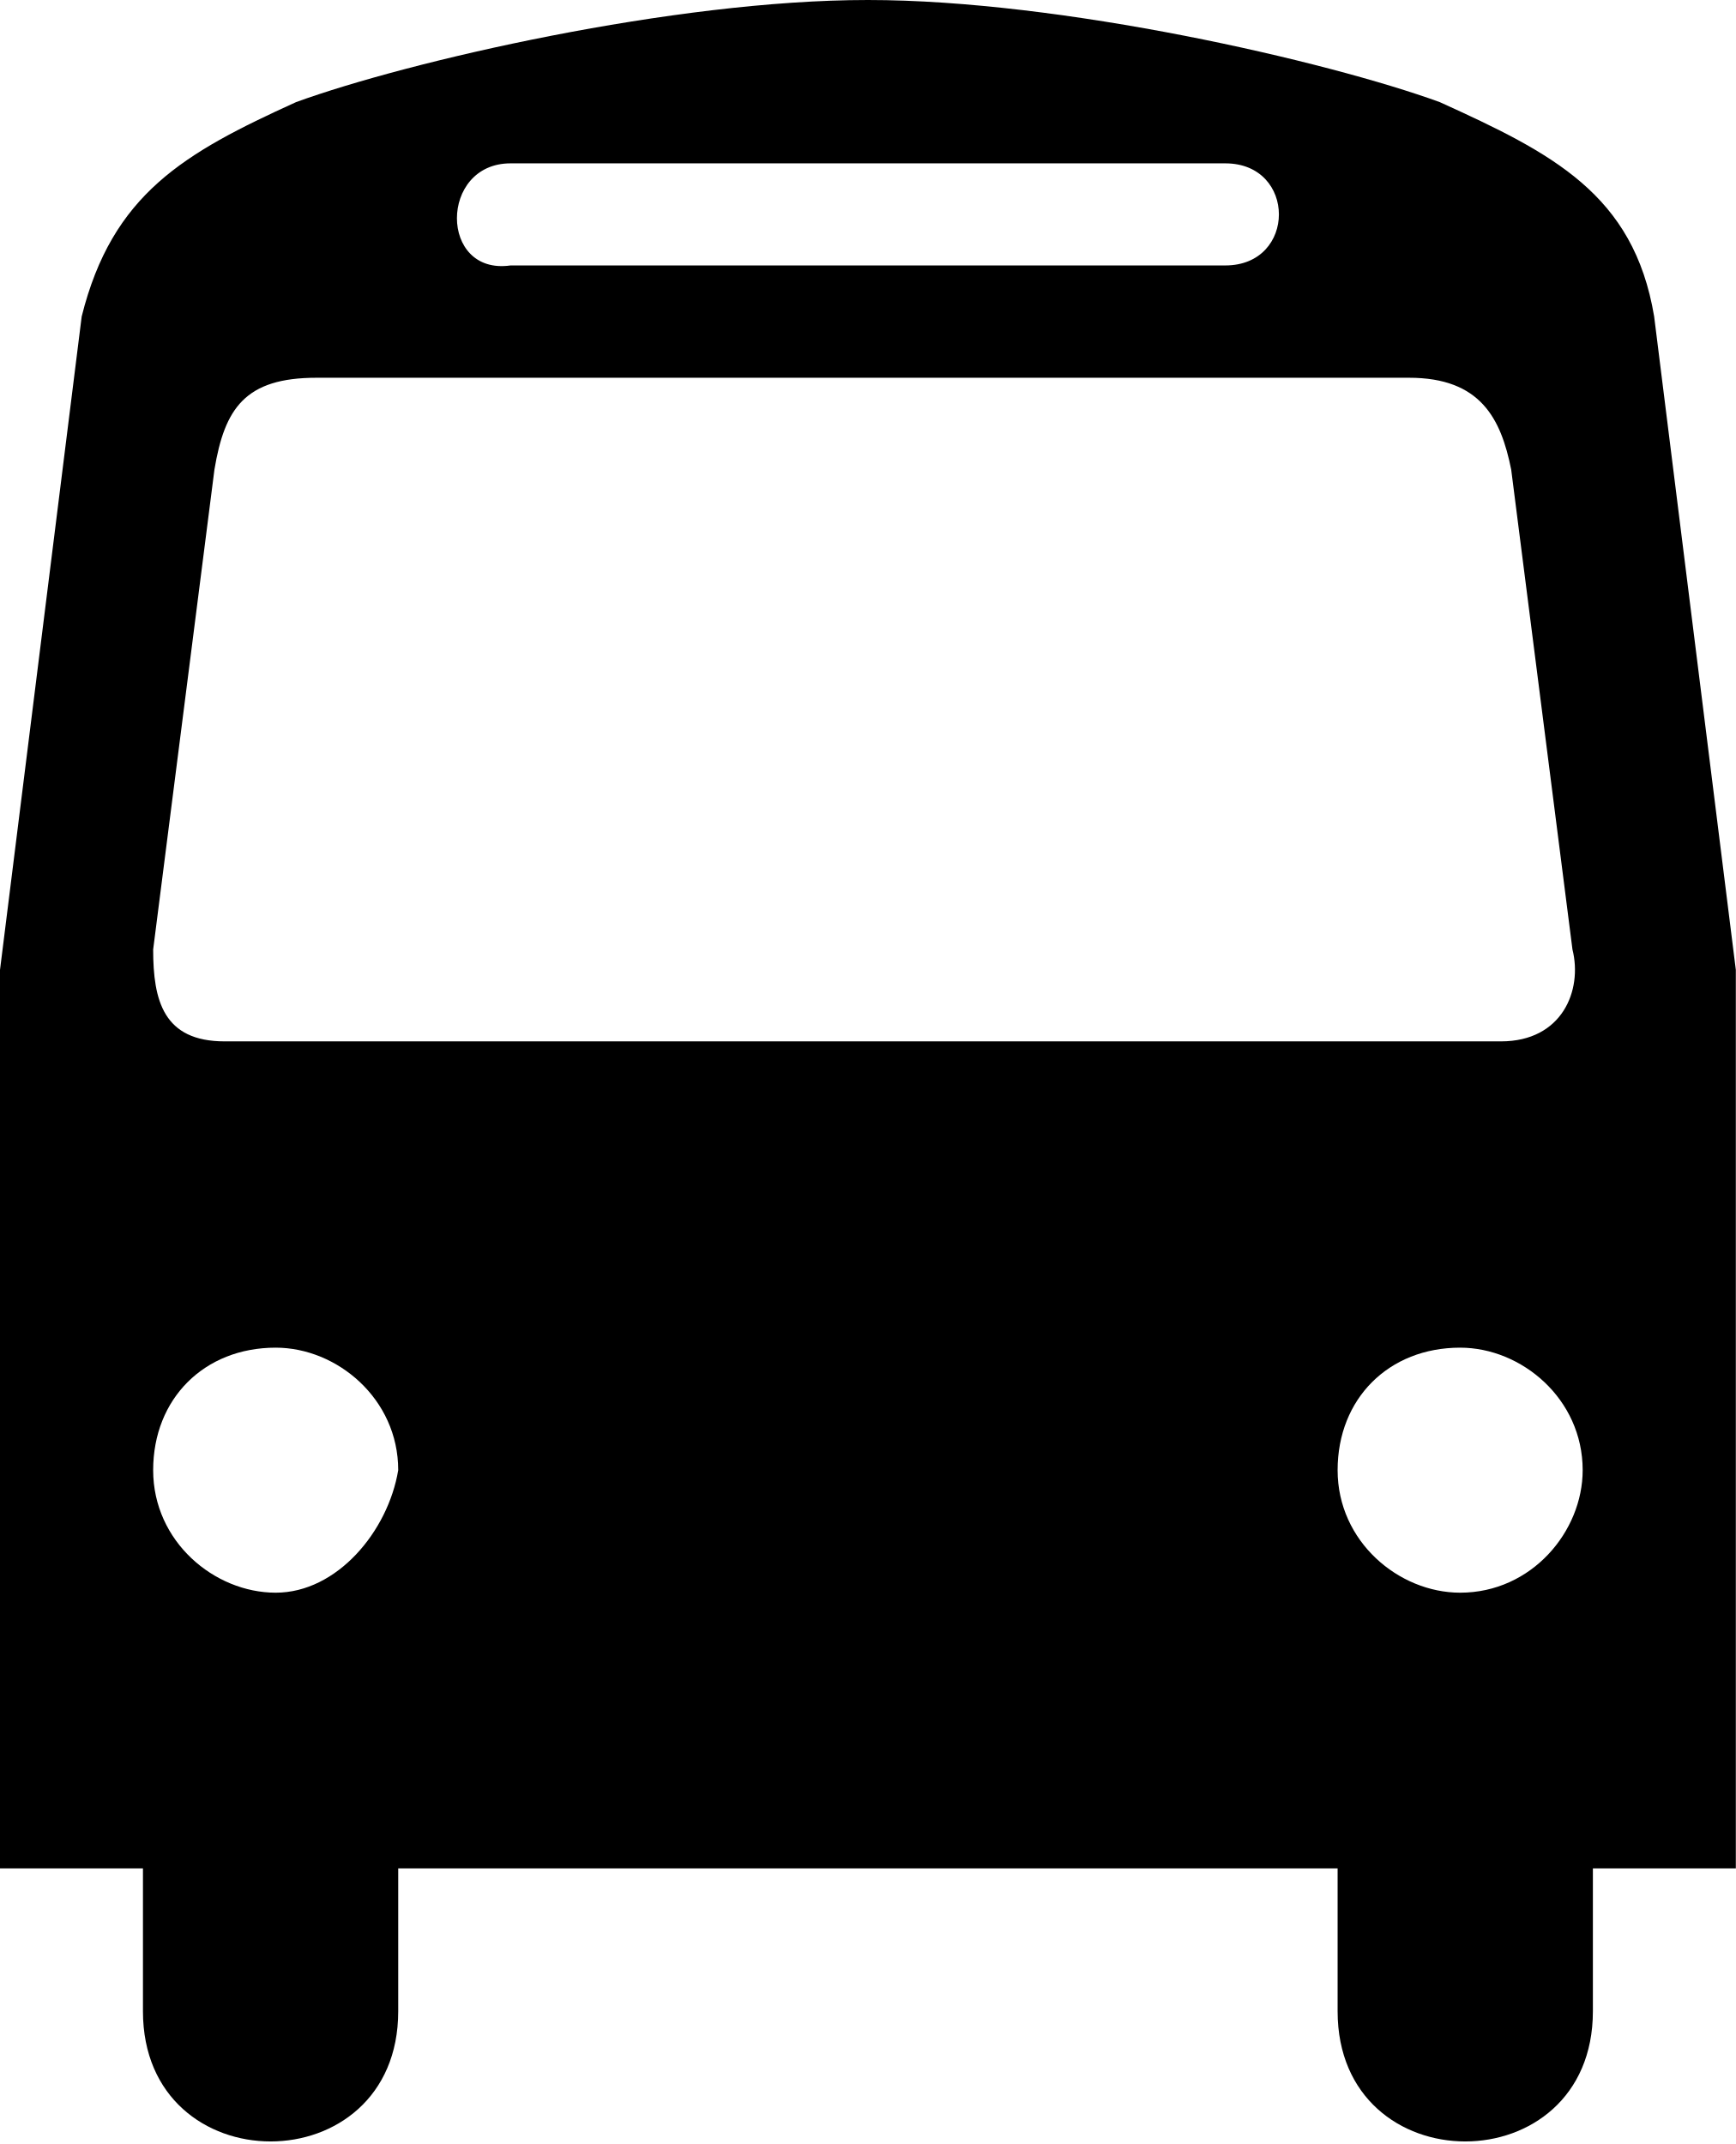
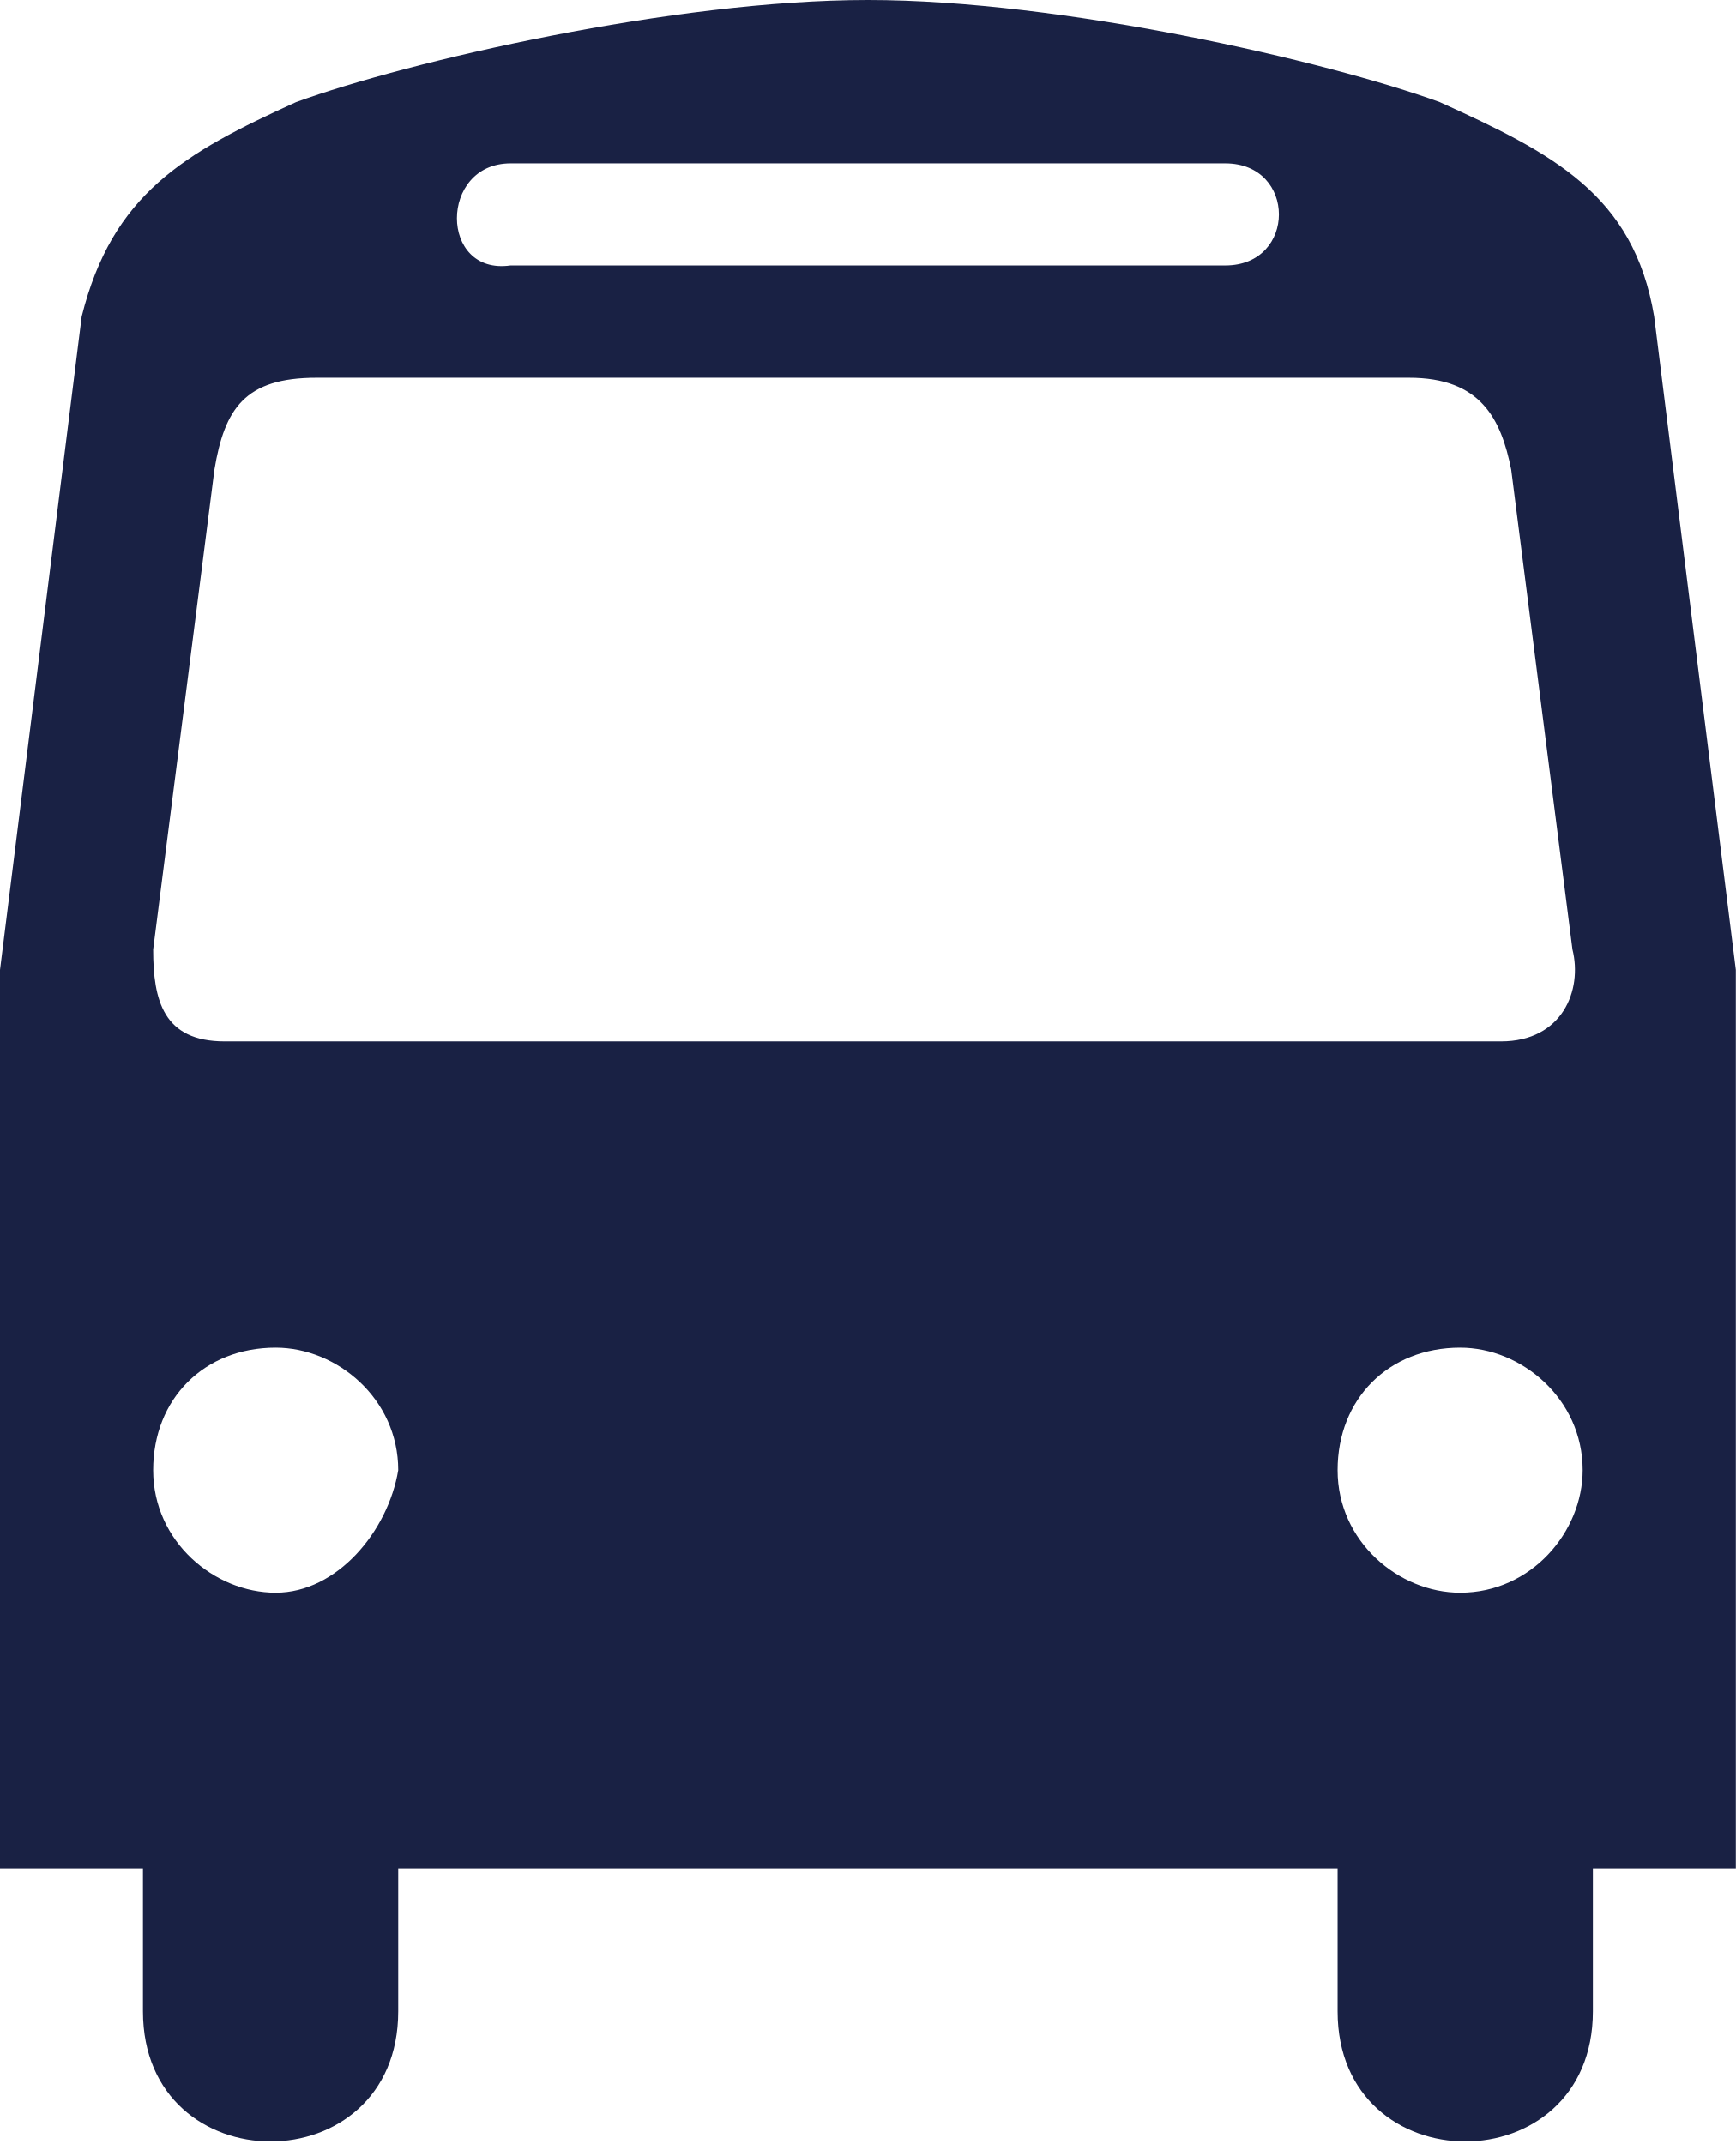
- <svg xmlns="http://www.w3.org/2000/svg" version="1.1" id="svg2103" x="0px" y="0px" viewBox="0 0 17 21" style="enable-background:new 0 0 17 21;" xml:space="preserve">
+ <svg xmlns="http://www.w3.org/2000/svg" version="1.1" id="svg2103" x="0px" y="0px" viewBox="0 0 17 21" style="enable-background:new 0 0 17 21;" xml:space="preserve" fill="#192144">
  <path d="M16.2,3.1c-0.2-1.2-1-1.6-2.1-2.1C13,0.6,10.4,0,8.5,0C6.6,0,4,0.6,2.9,1C1.8,1.5,1.1,1.9,0.8,3.1L0,9.5v8.8h1.4v1.4 c0,1.7,2.5,1.7,2.5,0v-1.4h4.5h0h4.7v1.4c0,1.7,2.5,1.7,2.5,0v-1.4H17V9.5L16.2,3.1z M5,1.6h3.4H12c0.7,0,0.7,1,0,1H8.4H5 C4.3,2.7,4.3,1.6,5,1.6z M2.7,15.6c-0.6,0-1.2-0.5-1.2-1.2c0-0.7,0.5-1.2,1.2-1.2c0.6,0,1.2,0.5,1.2,1.2C3.8,15,3.3,15.6,2.7,15.6z M8.4,10.2H2.2c-0.6,0-0.7-0.4-0.7-0.9l0.6-4.7c0.1-0.6,0.3-0.9,1-0.9h5.3h5.4c0.7,0,0.9,0.4,1,0.9l0.6,4.7c0.1,0.4-0.1,0.9-0.7,0.9 H8.4z M14.3,15.6c-0.6,0-1.2-0.5-1.2-1.2c0-0.7,0.5-1.2,1.2-1.2c0.6,0,1.2,0.5,1.2,1.2C15.5,15,15,15.6,14.3,15.6z" />
</svg>
